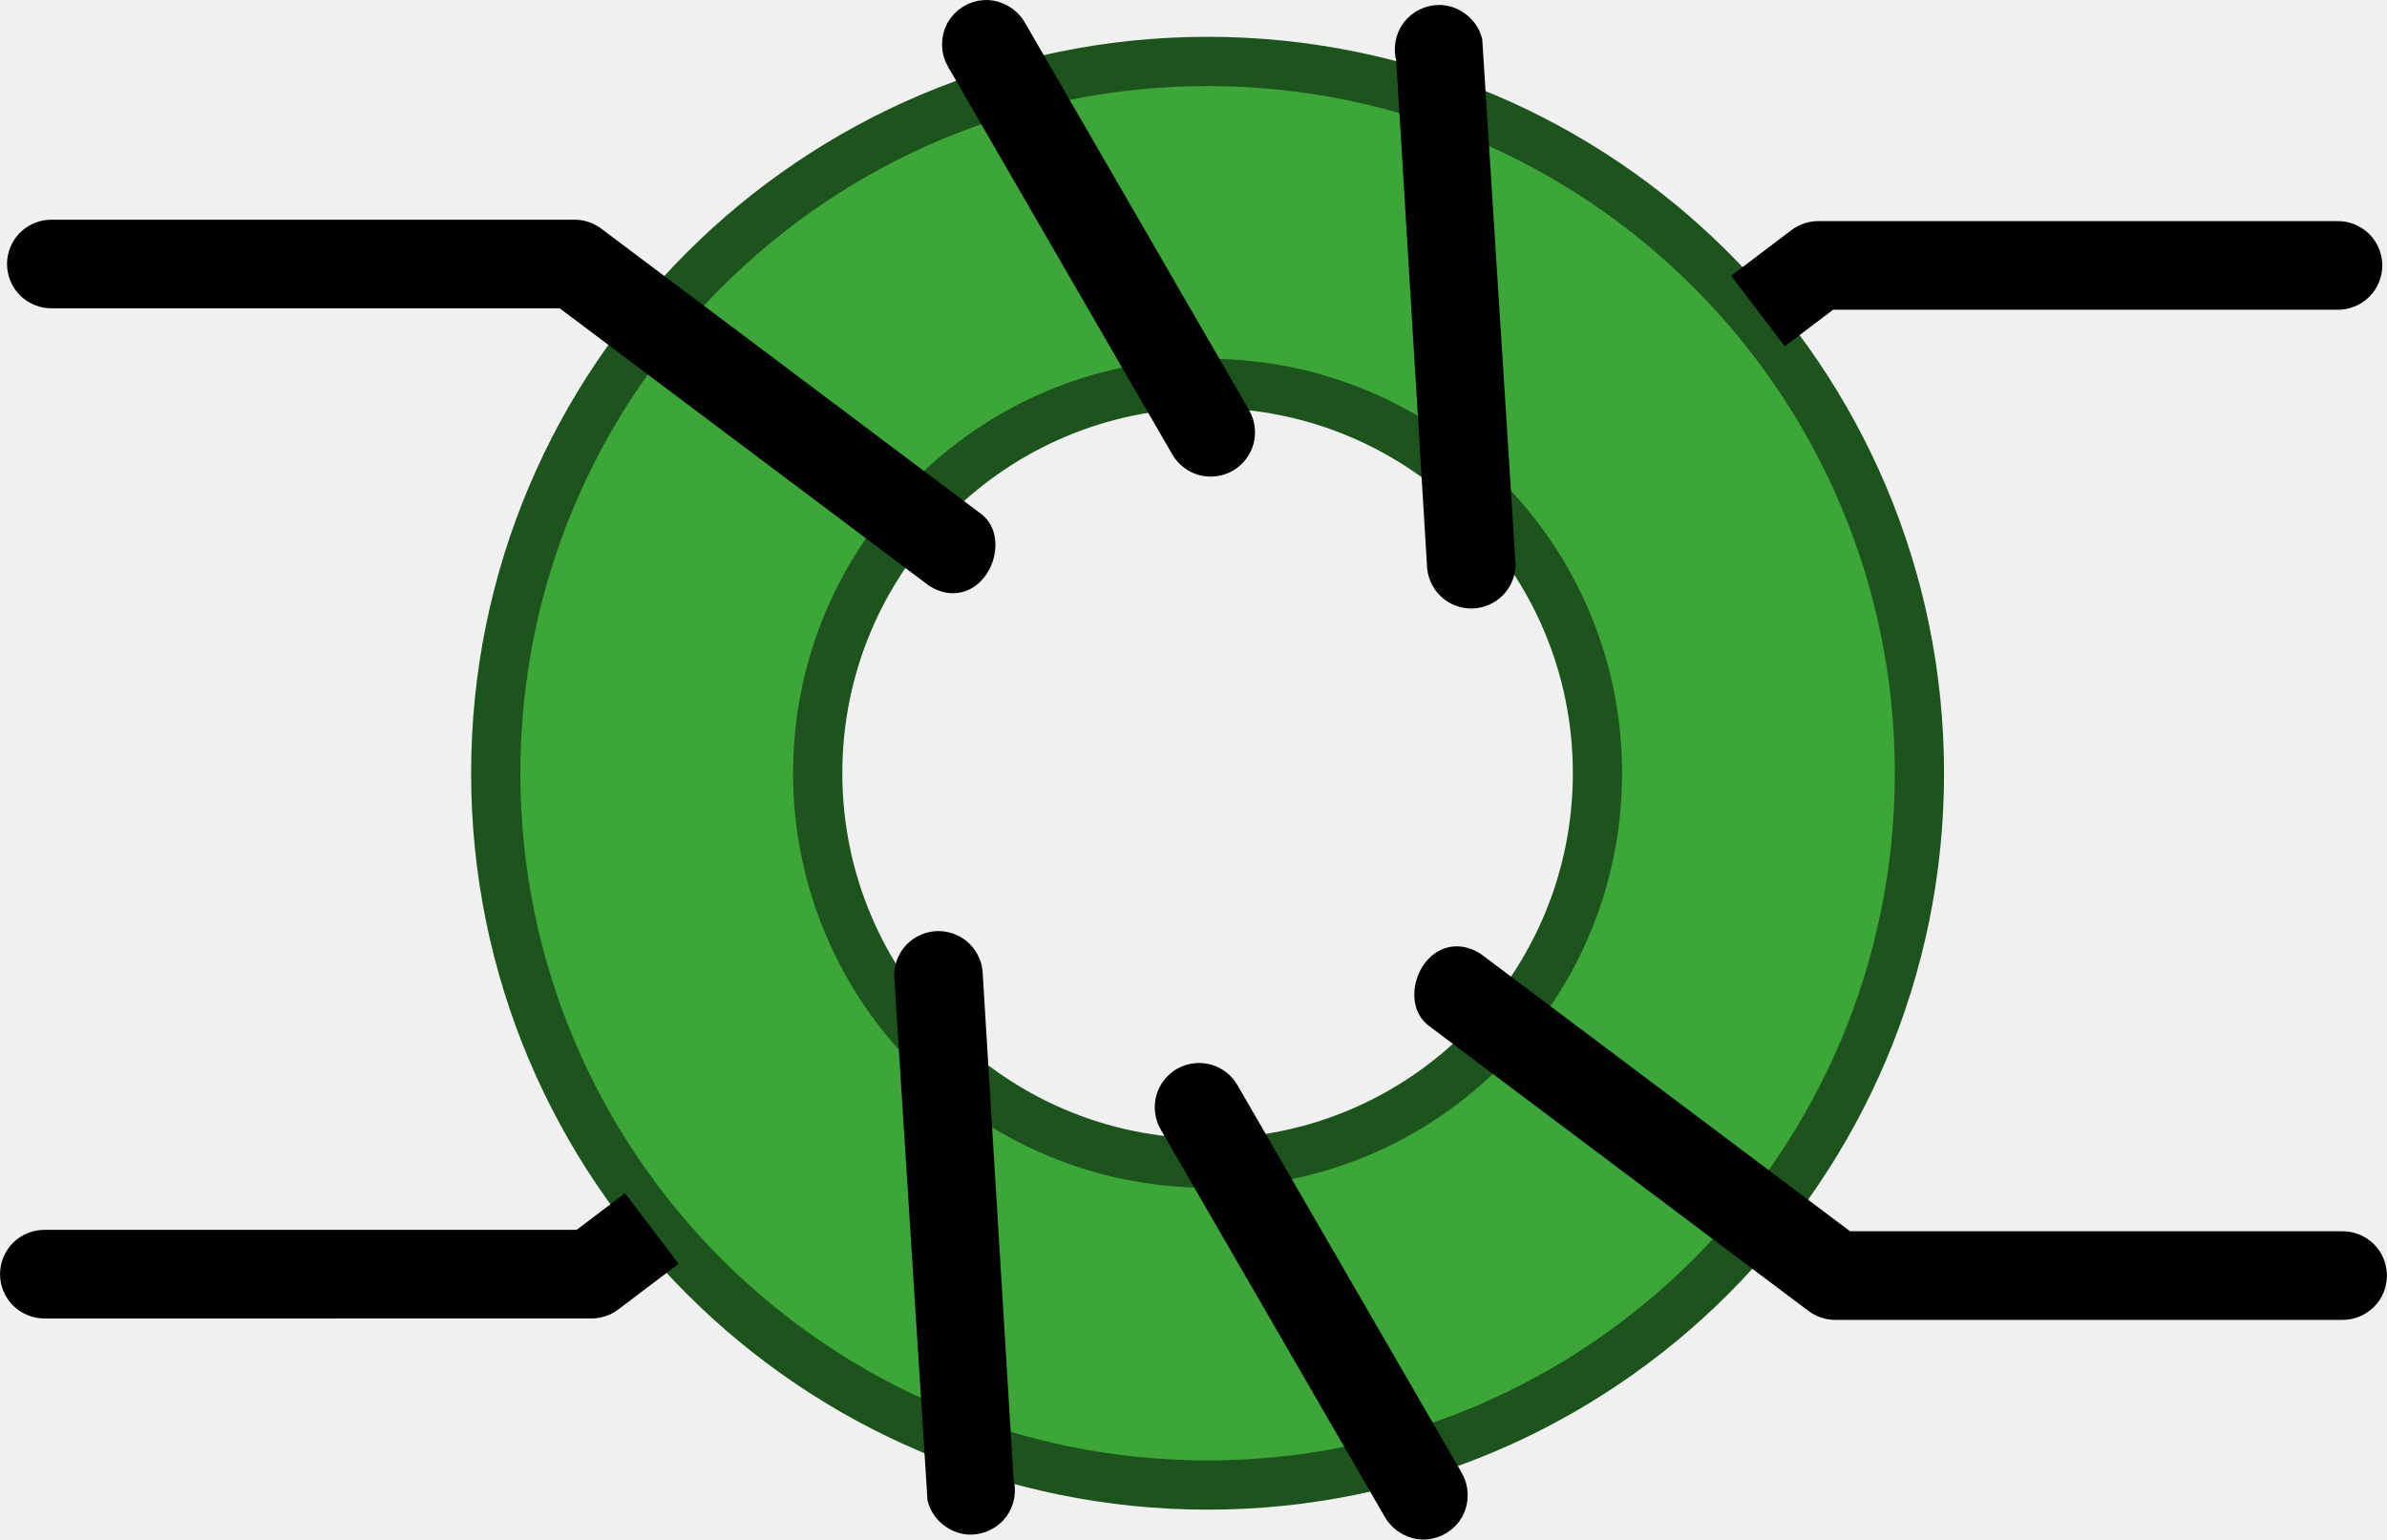
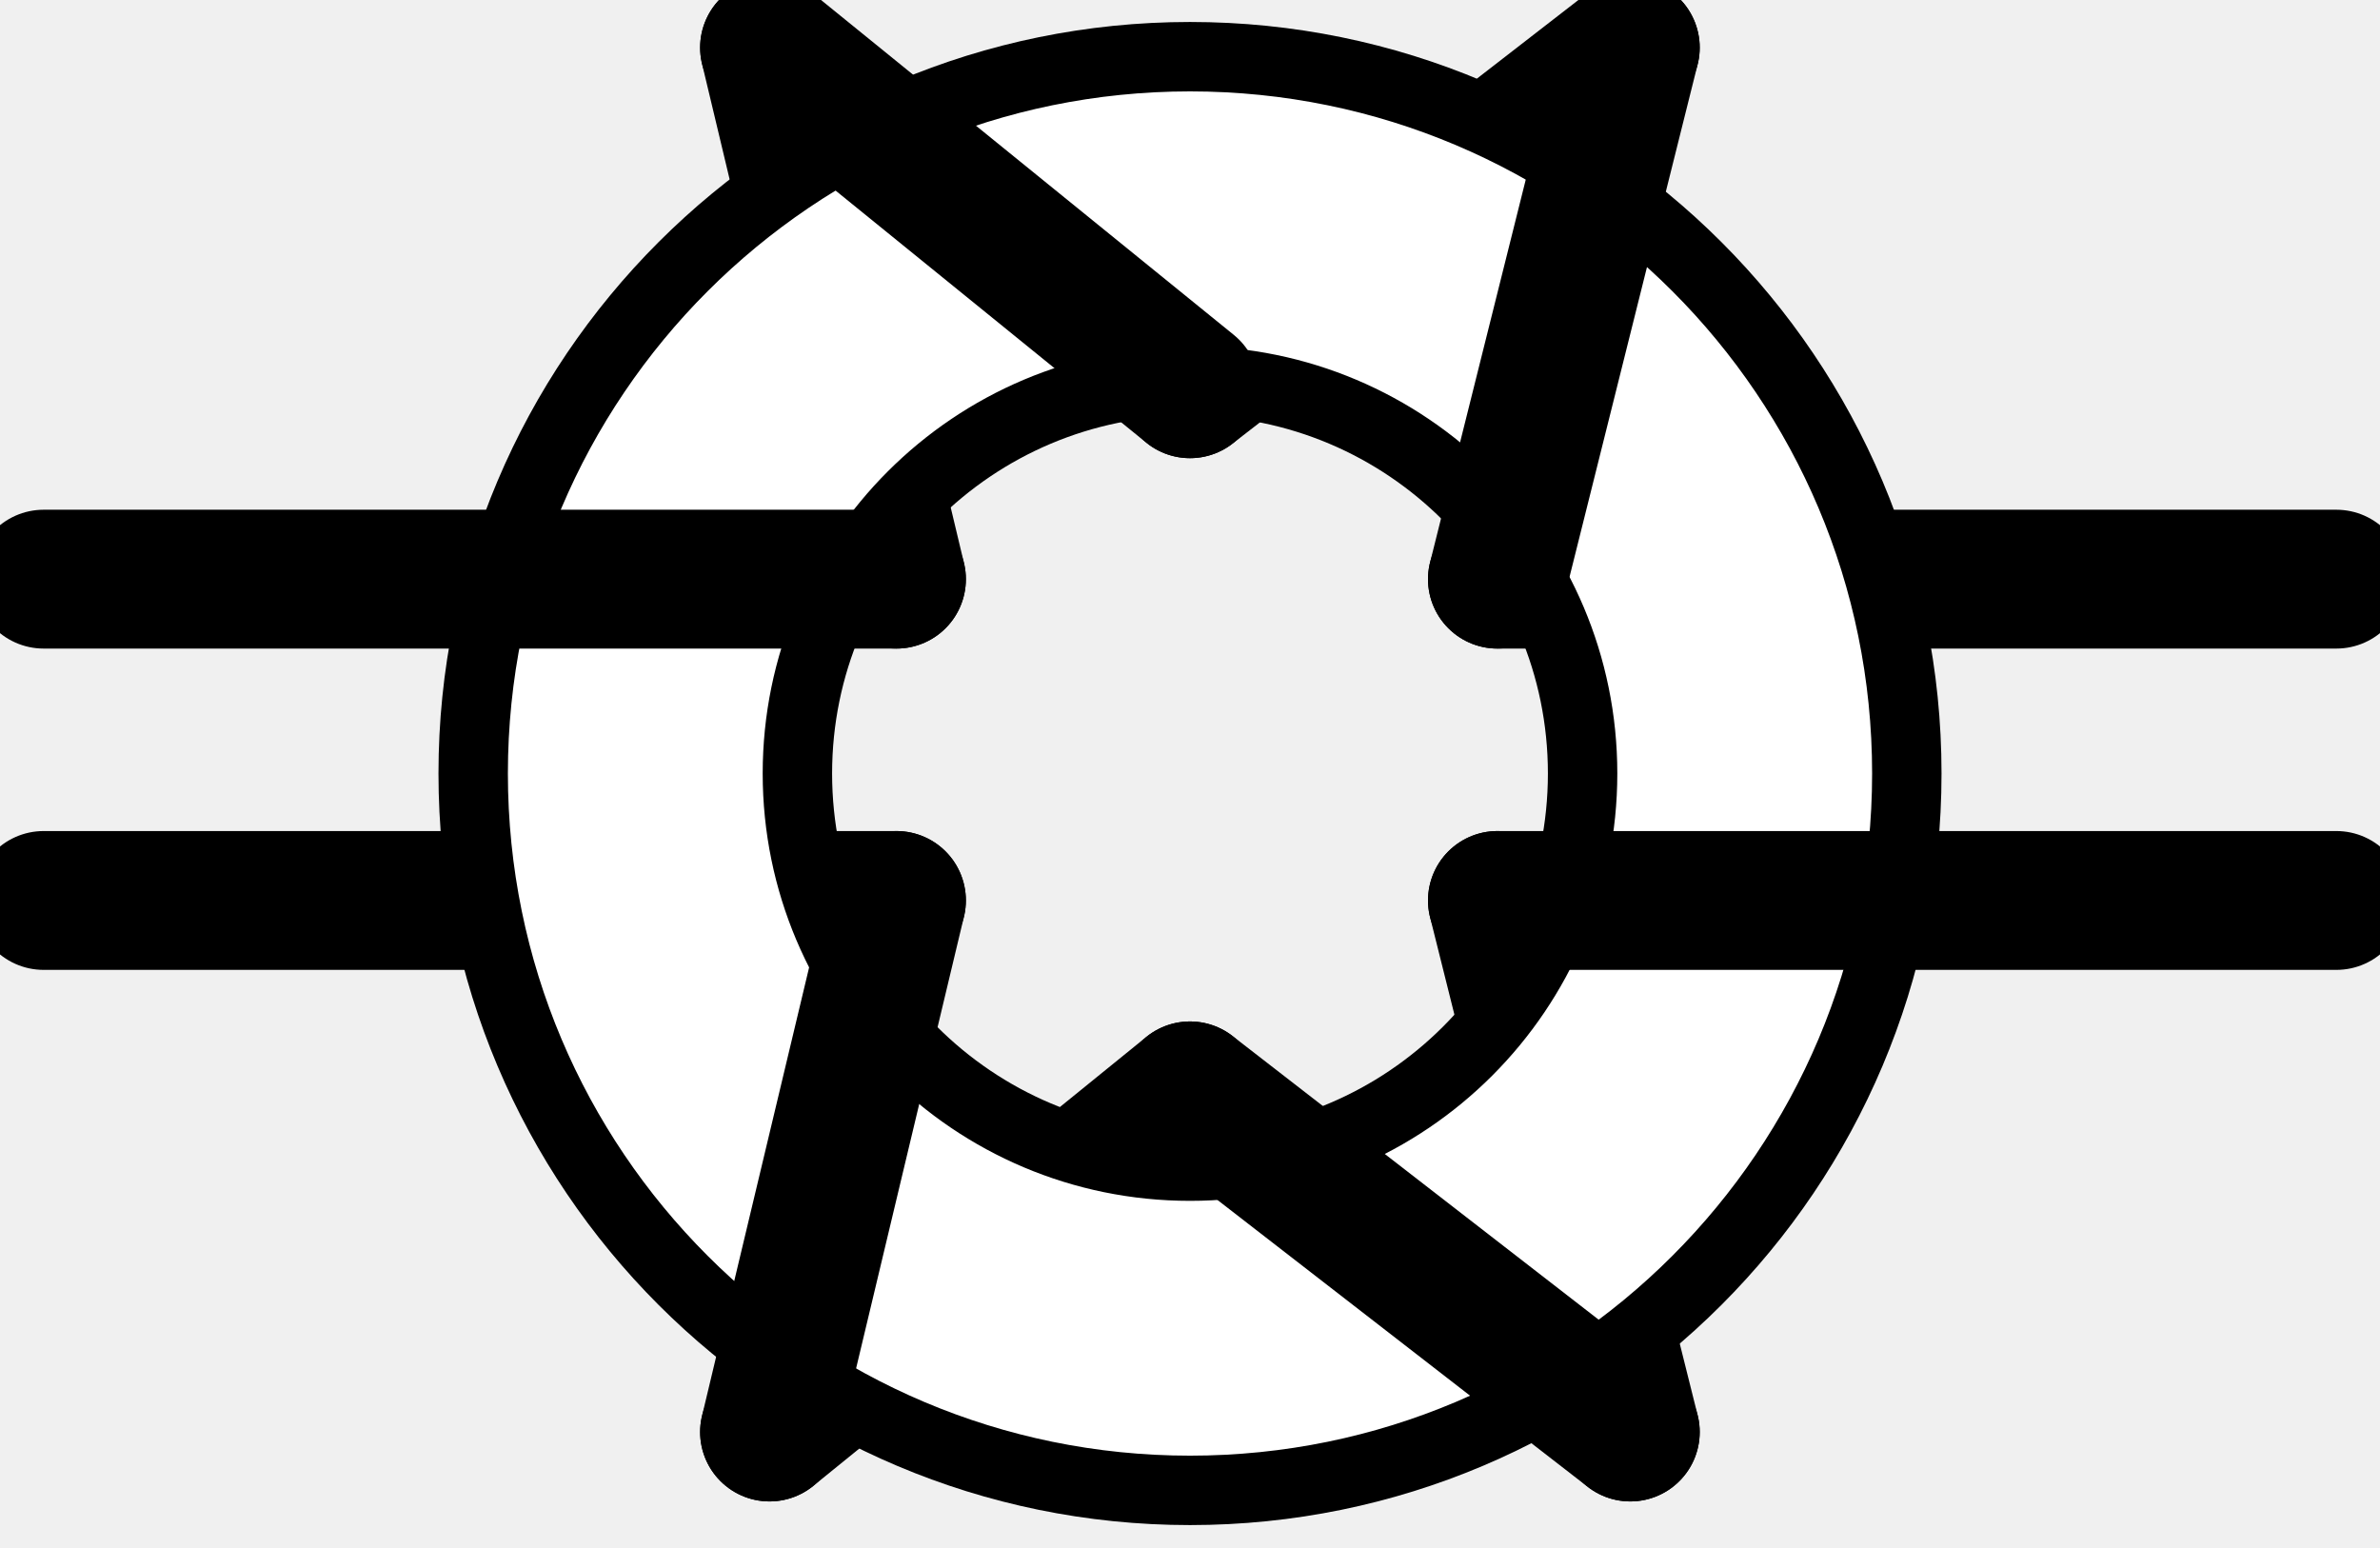
- <svg xmlns="http://www.w3.org/2000/svg" width="1211.938" height="781.724" id="svg2" version="1.1">
+ <svg xmlns="http://www.w3.org/2000/svg" width="1200" height="780" id="svg2" version="1.1">
  <defs id="defs4" />
-   <g id="layer3" transform="translate(263.125,-112.6068)" />
-   <g id="layer1" transform="translate(263.125,-112.6068)">
-     <path style="fill:#3da639;fill-opacity:1;stroke:#1d531d;stroke-width:25;stroke-linejoin:round;stroke-miterlimit:4;stroke-opacity:1;stroke-dasharray:none" d="m 350.013,143.799 c -199.611,0 -361.438,161.795 -361.438,361.406 0,199.611 161.826,361.438 361.438,361.438 199.611,0 361.406,-161.826 361.406,-361.438 0,-199.611 -161.795,-361.406 -361.406,-361.406 z m 0,163.469 c 109.325,0 197.938,88.613 197.938,197.938 0,109.325 -88.613,197.969 -197.938,197.969 -109.325,0 -197.969,-88.644 -197.969,-197.969 0,-109.325 88.644,-197.938 197.969,-197.938 z" id="path2985" />
-     <path style="font-size:medium;font-style:normal;font-variant:normal;font-weight:normal;font-stretch:normal;text-indent:0;text-align:start;text-decoration:none;line-height:normal;letter-spacing:normal;word-spacing:normal;text-transform:none;direction:ltr;block-progression:tb;writing-mode:lr-tb;text-anchor:start;baseline-shift:baseline;color:#000000;fill:#000000;fill-opacity:1;stroke:#000000;stroke-width:15;stroke-miterlimit:4;stroke-opacity:1;stroke-dasharray:none;marker:none;visibility:visible;display:inline;overflow:visible;enable-background:accumulate;font-family:Sans;-inkscape-font-specification:Sans" d="m 237.031,120.125 c -5.171,0.205 -10.134,3.297 -12.598,7.848 -2.464,4.551 -2.339,10.397 0.317,14.839 L 338.594,339.625 c 1.968,3.399 5.322,5.968 9.117,6.98 3.795,1.012 7.983,0.456 11.383,-1.511 3.399,-1.968 5.968,-5.322 6.98,-9.117 1.012,-3.795 0.456,-7.983 -1.511,-11.383 L 250.719,127.781 c -2.689,-4.799 -8.191,-7.876 -13.688,-7.656 z m 230.562,2.5 c -4.676,-0.018 -9.304,2.298 -12.095,6.05 -2.79,3.753 -3.675,8.851 -2.311,13.325 l 15.781,258.719 c 0.433,3.932 2.495,7.659 5.596,10.116 3.101,2.456 7.201,3.611 11.128,3.133 3.927,-0.478 7.63,-2.582 10.051,-5.711 2.421,-3.129 3.529,-7.242 3.006,-11.163 L 482,133.656 c -1.719,-6.264 -7.911,-11.005 -14.406,-11.031 z m -704.438,109.031 c -3.962,-0.056 -7.923,1.535 -10.745,4.318 -2.822,2.782 -4.469,6.72 -4.469,10.682 0,3.963 1.647,7.9 4.469,10.682 2.822,2.782 6.782,4.374 10.745,4.318 l 260.406,0 189.344,142.219 c 16.988,10.477 28.162,-15.375 18.031,-24 L 37.594,234.656 c -2.582,-1.937 -5.803,-3.007 -9.031,-3 z m 896.875,0.719 c -3.231,0.002 -6.453,1.084 -9.031,3.031 l -24.656,18.656 18.125,23.906 20.594,-15.594 258.656,0 c 3.962,0.056 7.923,-1.535 10.745,-4.318 2.822,-2.782 4.469,-6.72 4.469,-10.682 0,-3.963 -1.647,-7.9 -4.469,-10.682 -2.822,-2.782 -6.782,-4.374 -10.745,-4.318 z" id="path3759" />
-     <path id="path3810" d="m 460.209,886.814 c 5.171,-0.205 10.134,-3.297 12.598,-7.848 2.464,-4.551 2.339,-10.397 -0.317,-14.839 L 358.647,667.314 c -1.968,-3.399 -5.322,-5.968 -9.117,-6.98 -3.795,-1.012 -7.983,-0.456 -11.383,1.511 -3.399,1.968 -5.968,5.322 -6.98,9.117 -1.012,3.795 -0.456,7.983 1.511,11.383 l 113.844,196.812 c 2.689,4.799 8.191,7.876 13.688,7.656 z m -230.562,-2.5 c 4.676,0.018 9.304,-2.298 12.095,-6.05 2.79,-3.753 3.675,-8.851 2.311,-13.325 L 228.272,606.22 c -0.433,-3.932 -2.495,-7.659 -5.596,-10.116 -3.101,-2.456 -7.201,-3.611 -11.128,-3.133 -3.927,0.478 -7.63,2.582 -10.051,5.711 -2.421,3.129 -3.529,7.242 -3.006,11.163 l 16.75,263.438 c 1.719,6.264 7.911,11.005 14.406,11.031 z M 926.084,775.282 c 3.962,0.056 7.923,-1.535 10.745,-4.318 2.822,-2.782 4.469,-6.72 4.469,-10.682 0,-3.963 -1.647,-7.9 -4.469,-10.682 -2.822,-2.782 -6.782,-4.374 -10.745,-4.318 l -252.406,0 -189.344,-142.219 c -16.988,-10.477 -28.162,15.375 -18.031,24 l 193.344,145.219 c 2.582,1.937 5.803,3.007 9.031,3 z M 37.209,774.564 c 3.231,-0.002 6.453,-1.084 9.031,-3.031 l 24.656,-18.656 -18.125,-23.906 -20.594,15.594 -272.575,0 c -3.962,-0.056 -7.923,1.535 -10.745,4.318 -2.822,2.782 -4.469,6.72 -4.469,10.682 0,3.963 1.647,7.9 4.469,10.682 2.822,2.782 6.782,4.374 10.745,4.318 z" style="font-size:medium;font-style:normal;font-variant:normal;font-weight:normal;font-stretch:normal;text-indent:0;text-align:start;text-decoration:none;line-height:normal;letter-spacing:normal;word-spacing:normal;text-transform:none;direction:ltr;block-progression:tb;writing-mode:lr-tb;text-anchor:start;baseline-shift:baseline;color:#000000;fill:#000000;fill-opacity:1;stroke:#000000;stroke-width:15;stroke-miterlimit:4;stroke-opacity:1;stroke-dasharray:none;marker:none;visibility:visible;display:inline;overflow:visible;enable-background:accumulate;font-family:Sans;-inkscape-font-specification:Sans" />
+   <g id="layer1" transform="translate(263.125,-114.3307)" style="display:inline">
+     <path style="fill:none;stroke:#000000;stroke-width:70;stroke-linecap:round;stroke-linejoin:round;stroke-miterlimit:4;stroke-opacity:1;stroke-dasharray:none;display:inline" d="m -241.125,568.331 430,0" id="path4074-3" />
+     <path style="fill:none;stroke:#000000;stroke-width:70;stroke-linecap:round;stroke-linejoin:round;stroke-miterlimit:4;stroke-opacity:1;stroke-dasharray:none;display:inline" d="m 124.875,836.331 212,-172" id="path4109" />
+     <path style="fill:none;stroke:#000000;stroke-width:70;stroke-linecap:round;stroke-linejoin:round;stroke-miterlimit:4;stroke-opacity:1;stroke-dasharray:none;display:inline" d="m 558.875,836.331 -67,-268" id="path4113" />
+     <path style="fill:none;stroke:#000000;stroke-width:70;stroke-linecap:round;stroke-linejoin:round;stroke-miterlimit:4;stroke-opacity:1;stroke-dasharray:none;display:inline" d="m 491.875,406.331 423,0" id="path4137" />
+     <path style="fill:none;stroke:#000000;stroke-width:70;stroke-linecap:round;stroke-linejoin:round;stroke-miterlimit:4;stroke-opacity:1;stroke-dasharray:none;display:inline" d="m 336.875,310.331 222,-172" id="path4133" />
+     <path style="fill:none;stroke:#000000;stroke-width:70;stroke-linecap:round;stroke-linejoin:round;stroke-miterlimit:4;stroke-opacity:1;stroke-dasharray:none;display:inline" d="m 188.875,406.331 -64,-268" id="path4129" />
+     <path id="path3026" d="m 336.891,142.909 c -199.611,0 -361.438,161.795 -361.438,361.406 0,199.611 161.826,361.438 361.438,361.438 199.611,0 361.406,-161.826 361.406,-361.438 0,-199.611 -161.795,-361.406 -361.406,-361.406 z m 0,163.469 c 109.325,0 197.938,88.613 197.938,197.938 0,109.325 -88.613,197.969 -197.938,197.969 -109.325,0 -197.969,-88.644 -197.969,-197.969 0,-109.325 88.644,-197.938 197.969,-197.938 z" style="fill:#ffffff;fill-opacity:1;stroke:#000000;stroke-width:35;stroke-linejoin:round;stroke-miterlimit:4;stroke-opacity:1;stroke-dasharray:none" />
+     <path id="path4107" d="m 188.875,568.331 -64,268" style="fill:none;stroke:#000000;stroke-width:70;stroke-linecap:round;stroke-linejoin:round;stroke-miterlimit:4;stroke-opacity:1;stroke-dasharray:none;display:inline" />
+     <path id="path4111" d="m 336.875,664.331 222,172" style="fill:none;stroke:#000000;stroke-width:70;stroke-linecap:round;stroke-linejoin:round;stroke-miterlimit:4;stroke-opacity:1;stroke-dasharray:none;display:inline" />
+     <path id="path4115" d="m 491.875,568.331 423,0" style="fill:none;stroke:#000000;stroke-width:70;stroke-linecap:round;stroke-linejoin:round;stroke-miterlimit:4;stroke-opacity:1;stroke-dasharray:none;display:inline" />
+     <path id="path4127" d="m -241.125,406.331 430,0" style="fill:none;stroke:#000000;stroke-width:70;stroke-linecap:round;stroke-linejoin:round;stroke-miterlimit:4;stroke-opacity:1;stroke-dasharray:none;display:inline" />
+     <path id="path4131" d="m 124.875,138.331 212,172" style="fill:none;stroke:#000000;stroke-width:70;stroke-linecap:round;stroke-linejoin:round;stroke-miterlimit:4;stroke-opacity:1;stroke-dasharray:none;display:inline" />
+     <path id="path4135" d="m 558.875,138.331 -67,268" style="fill:none;stroke:#000000;stroke-width:70;stroke-linecap:round;stroke-linejoin:round;stroke-miterlimit:4;stroke-opacity:1;stroke-dasharray:none;display:inline" />
  </g>
-   <g id="layer2" transform="translate(263.125,-112.6068)" />
+   <g id="layer2" style="display:none">
+     <path style="fill:none;stroke:#000000;stroke-width:45;stroke-linecap:round;stroke-linejoin:round;stroke-miterlimit:4;stroke-opacity:1;stroke-dasharray:none;display:inline" d="m 22,454 430,0 -64,268 212,-172 222,172 -67,-268 423,0" id="path4074" />
+   </g>
</svg>
